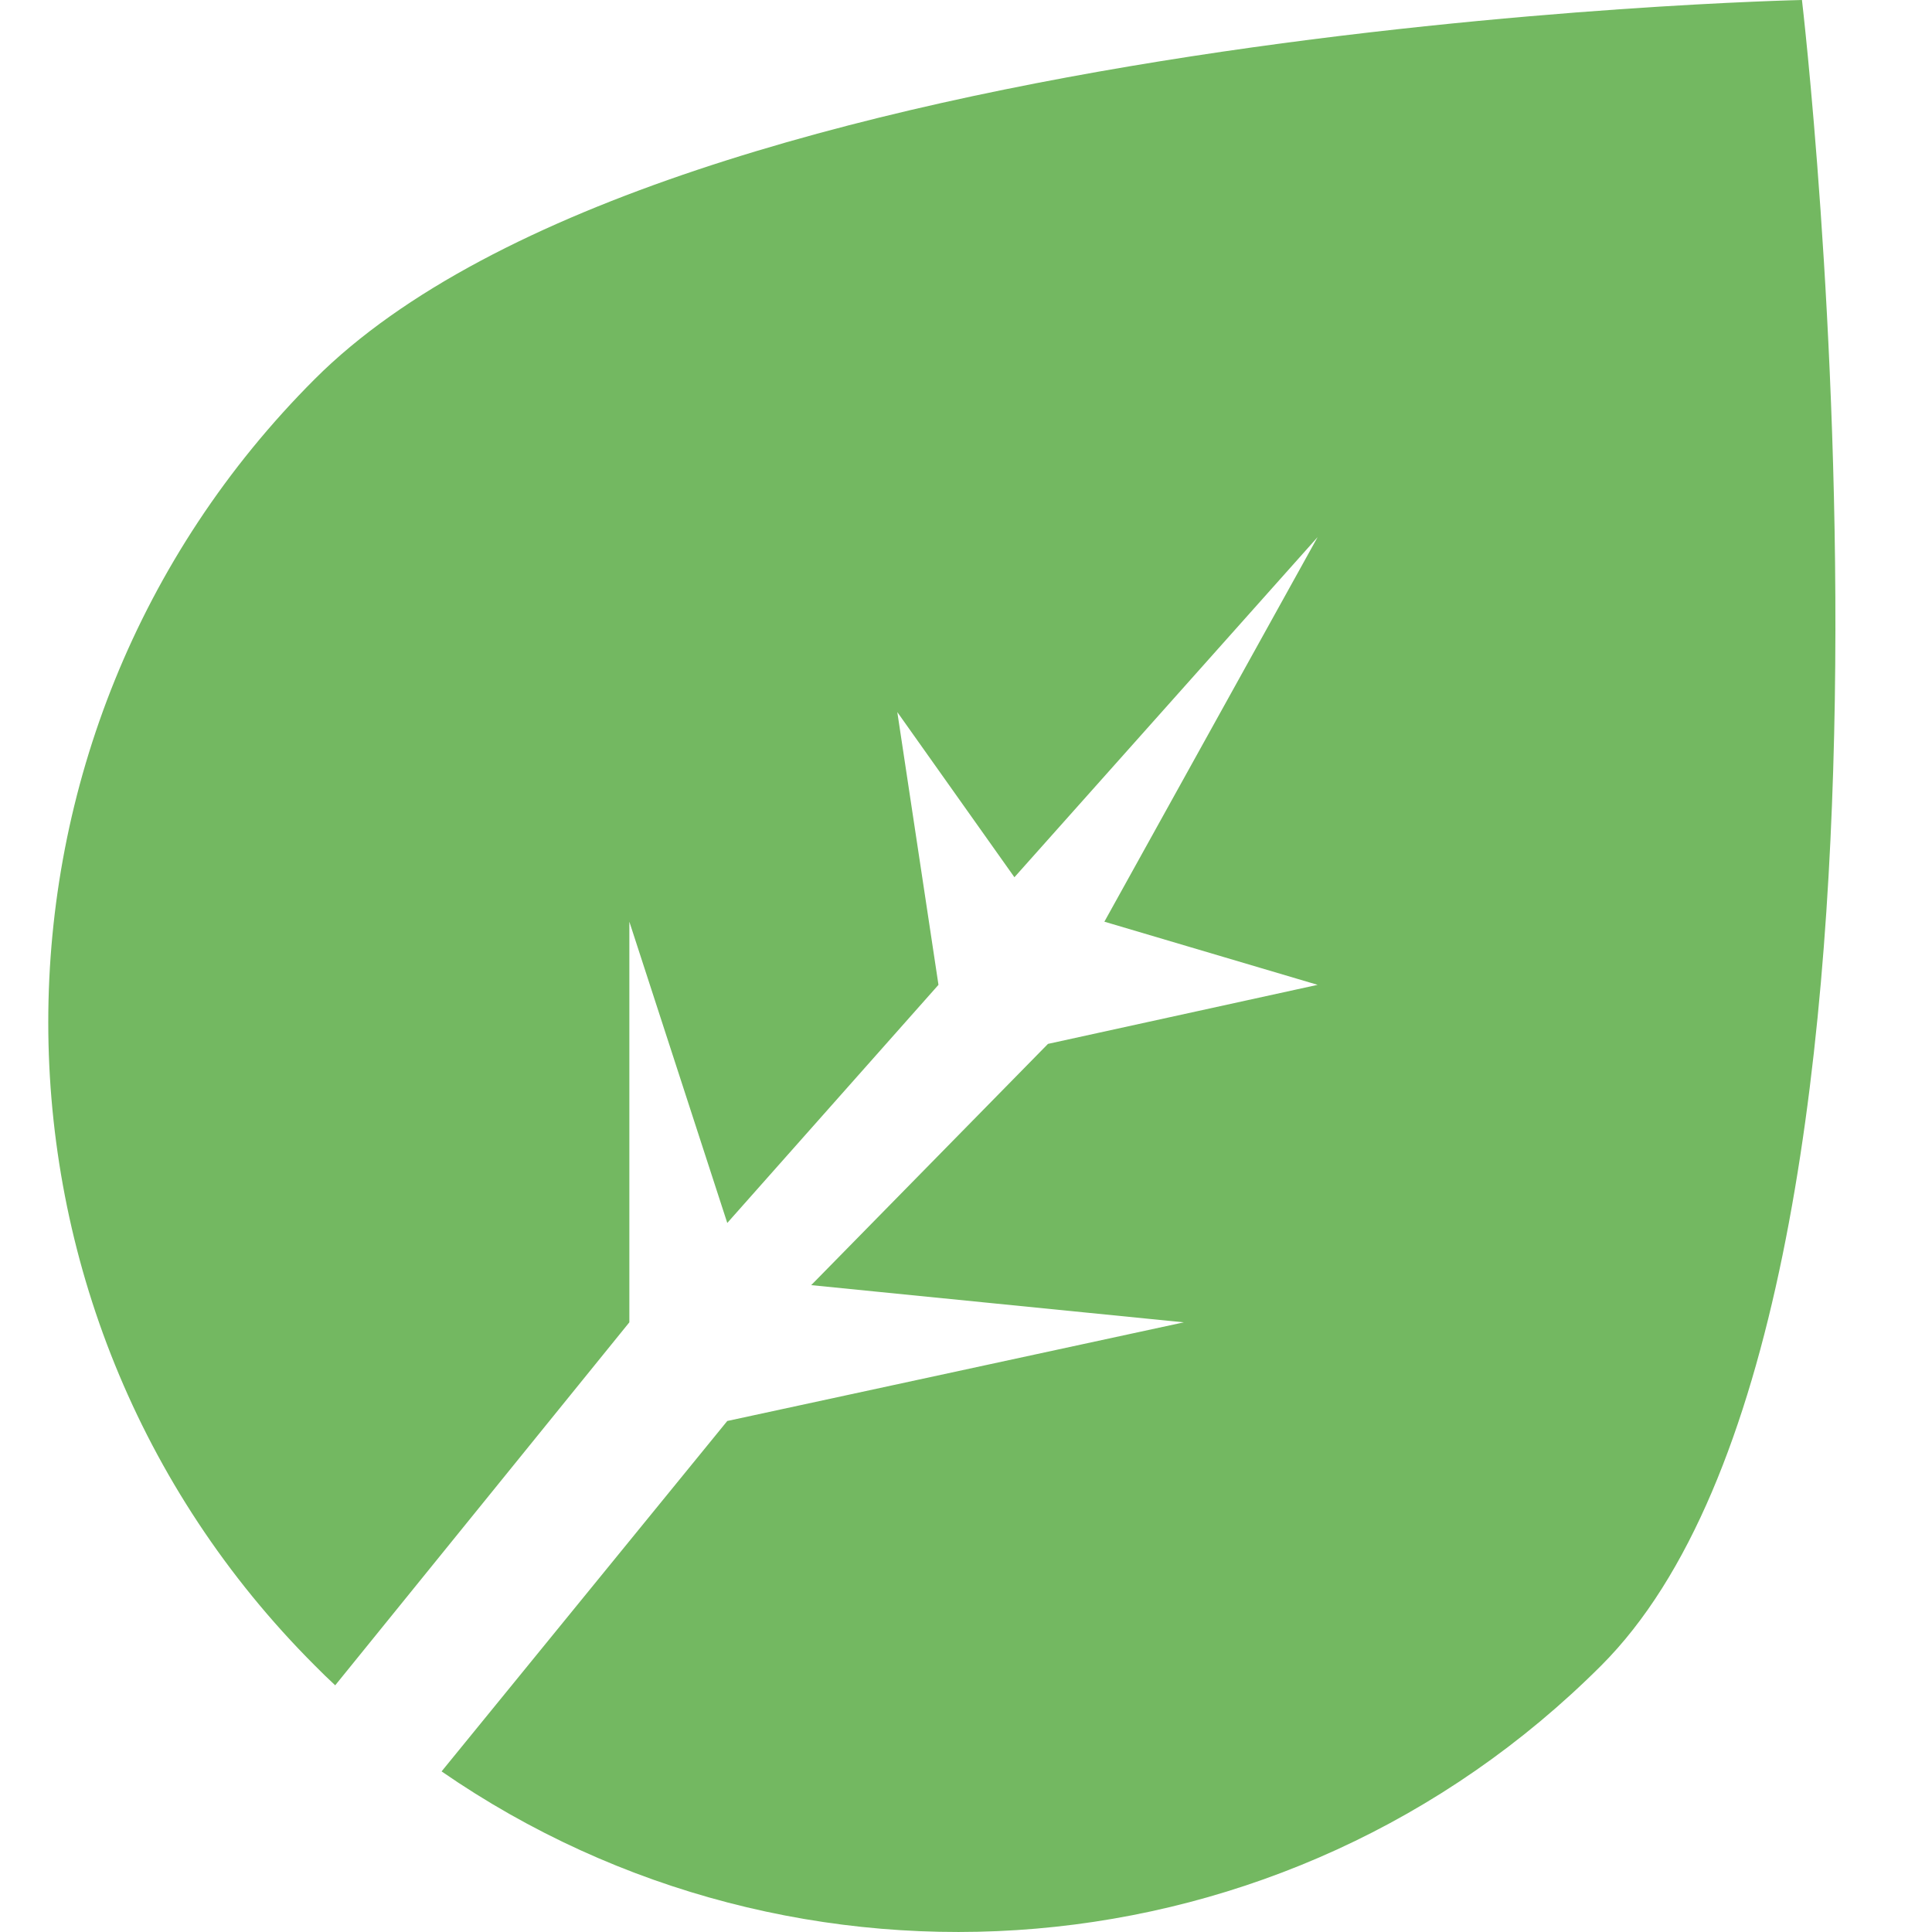
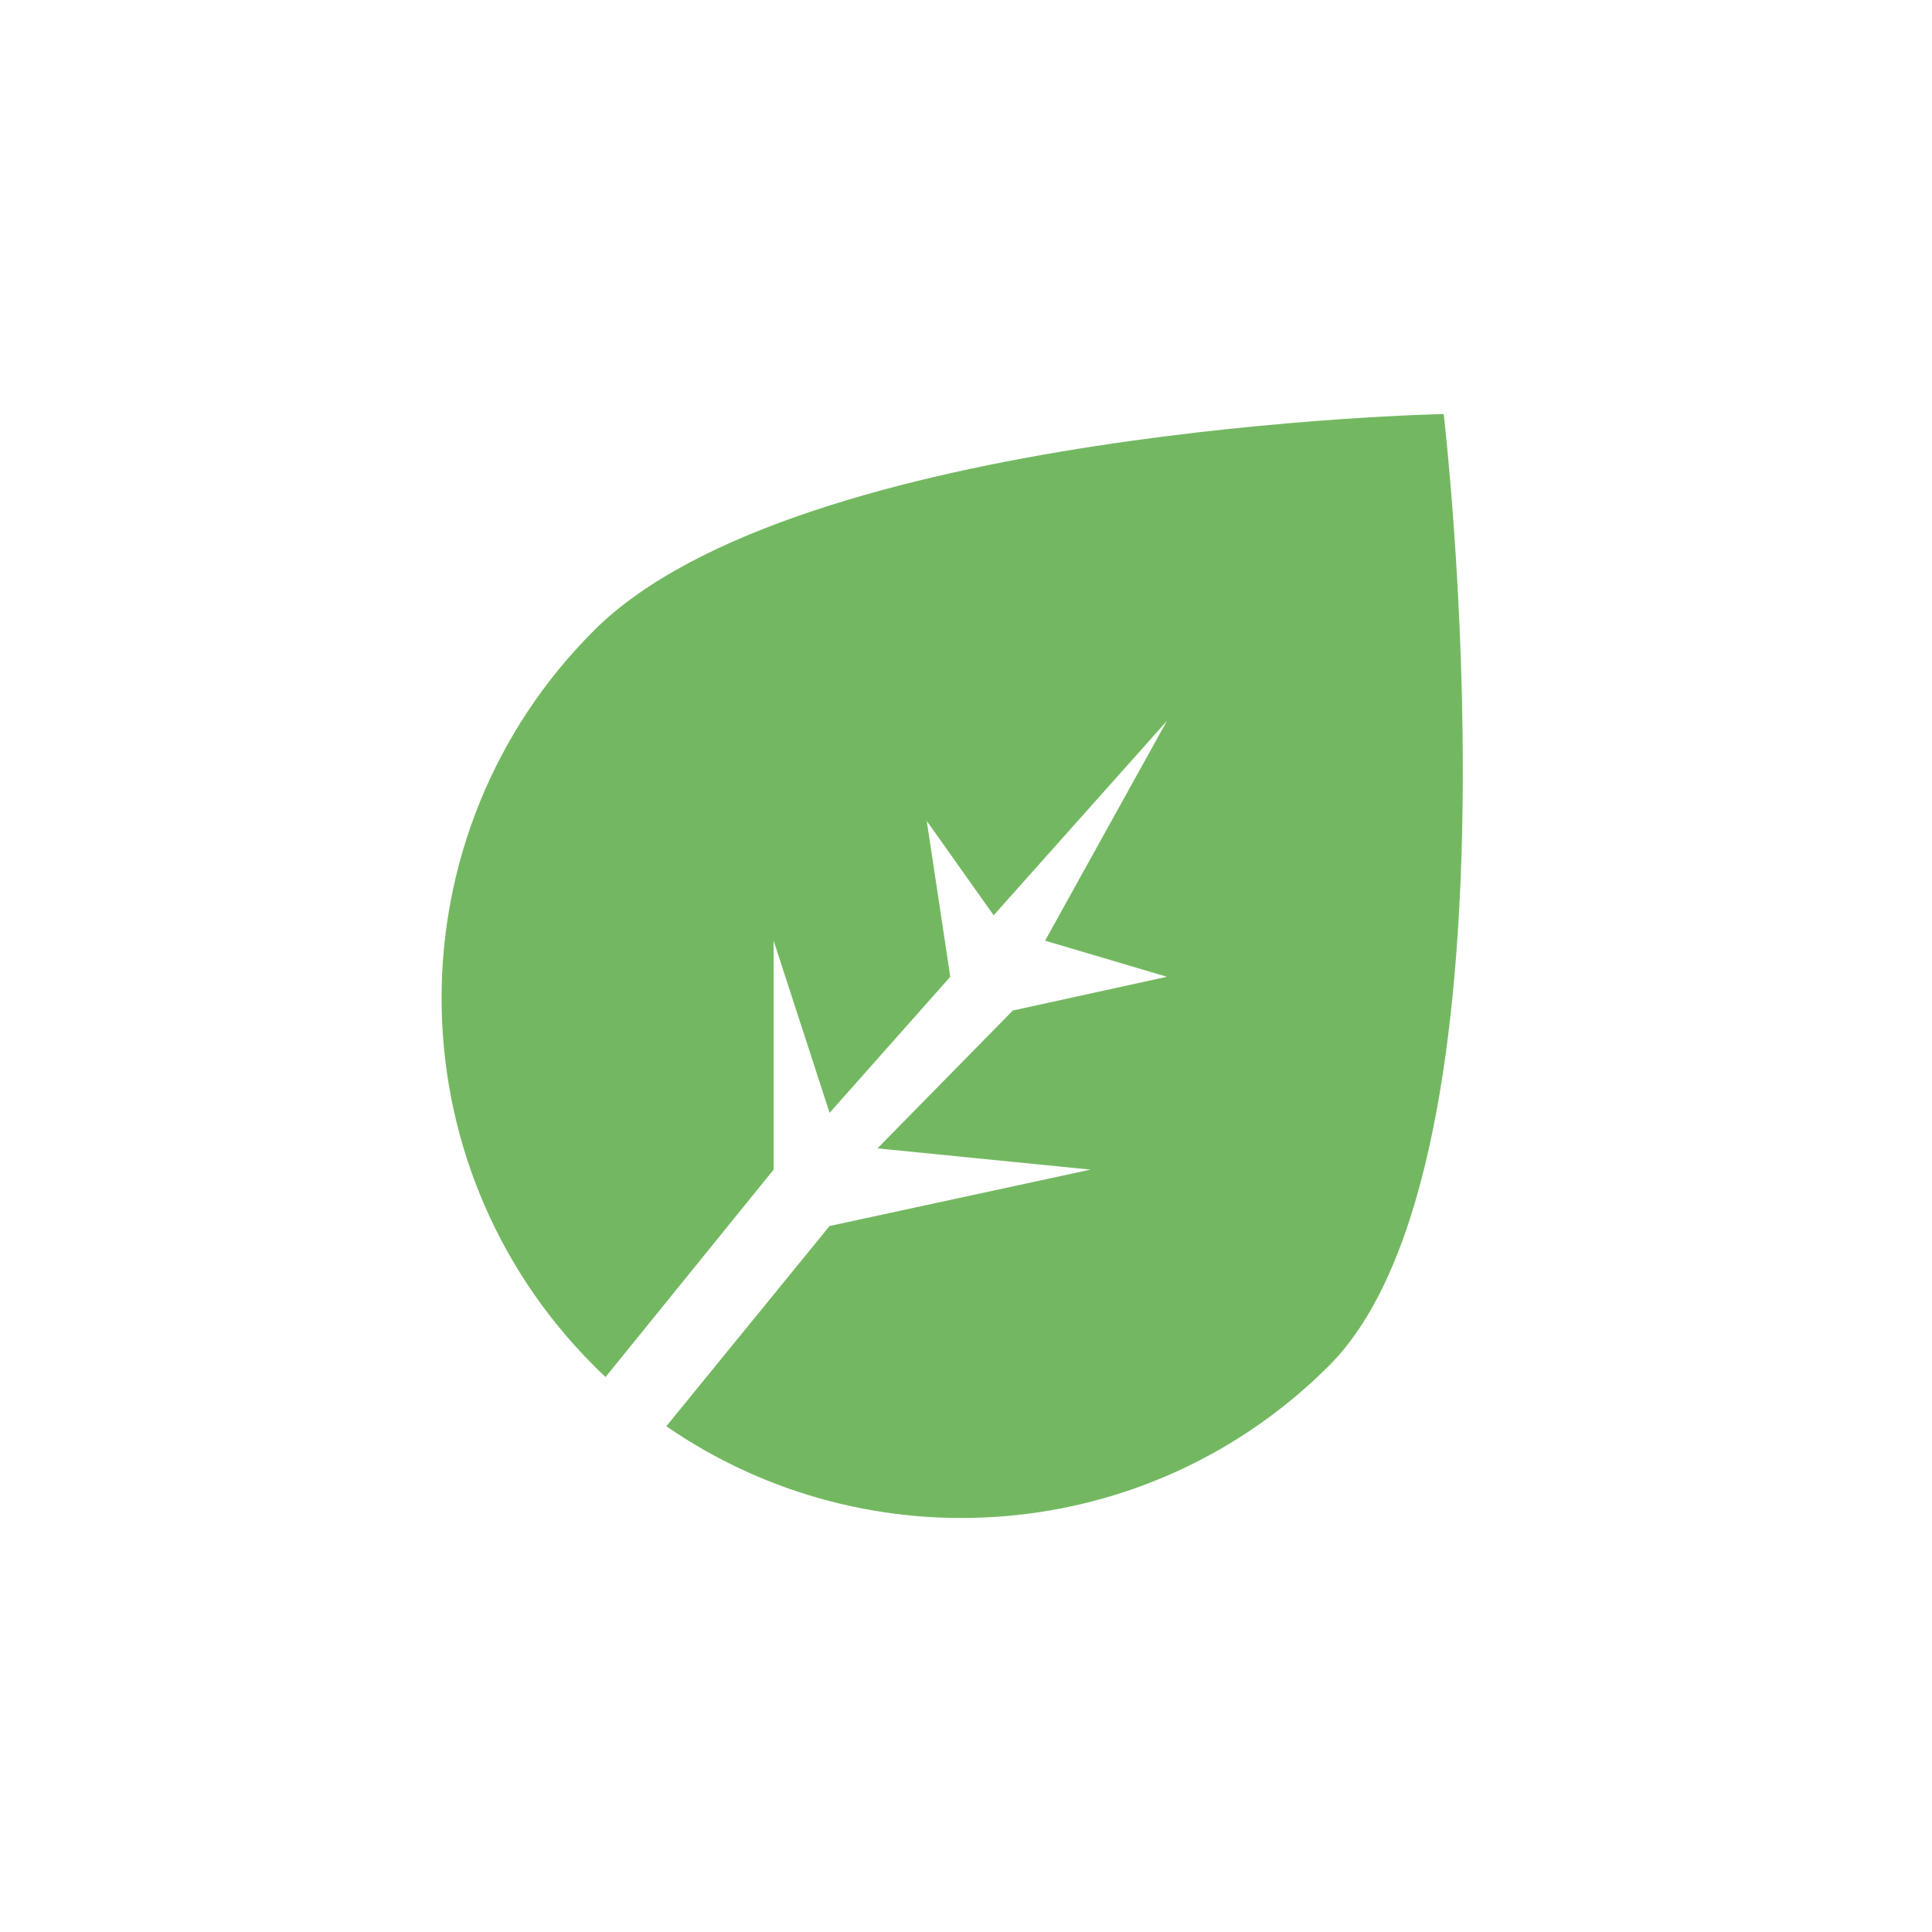
- <svg xmlns="http://www.w3.org/2000/svg" width="16" height="16" viewBox="0 0 16 16" fill="none">
-   <path fill-rule="evenodd" clip-rule="evenodd" d="M2.776 13.957C2.719 13.904 2.662 13.849 2.607 13.793C-0.336 10.851 -0.336 6.081 2.607 3.139C5.549 0.197 14.923 0 14.923 0C14.923 0 16.203 10.851 13.261 13.793C10.648 16.406 6.593 16.699 3.657 14.67L6.023 11.768L9.804 10.951L6.718 10.643L8.679 8.645L10.912 8.156L9.146 7.633L10.912 4.448L8.401 7.265L7.431 5.897L7.772 8.156L6.023 10.128L5.212 7.633V10.951L2.776 13.957Z" fill="#73B861" />
+ <svg xmlns="http://www.w3.org/2000/svg" width="28" height="28" viewBox="0 0 28 28" fill="none">
+   <path fill-rule="evenodd" clip-rule="evenodd" d="M8.776 19.957C8.719 19.904 8.662 19.849 8.607 19.793C5.664 16.851 5.664 12.081 8.607 9.139C11.549 6.197 20.923 6 20.923 6C20.923 6 22.203 16.851 19.261 19.793C16.648 22.406 12.593 22.699 9.657 20.67L12.023 17.768L15.804 16.951L12.717 16.643L14.679 14.645L16.912 14.156L15.146 13.633L16.912 10.448L14.401 13.265L13.431 11.897L13.772 14.156L12.023 16.128L11.212 13.633V16.951L8.776 19.957Z" fill="#73B861" />
</svg>
